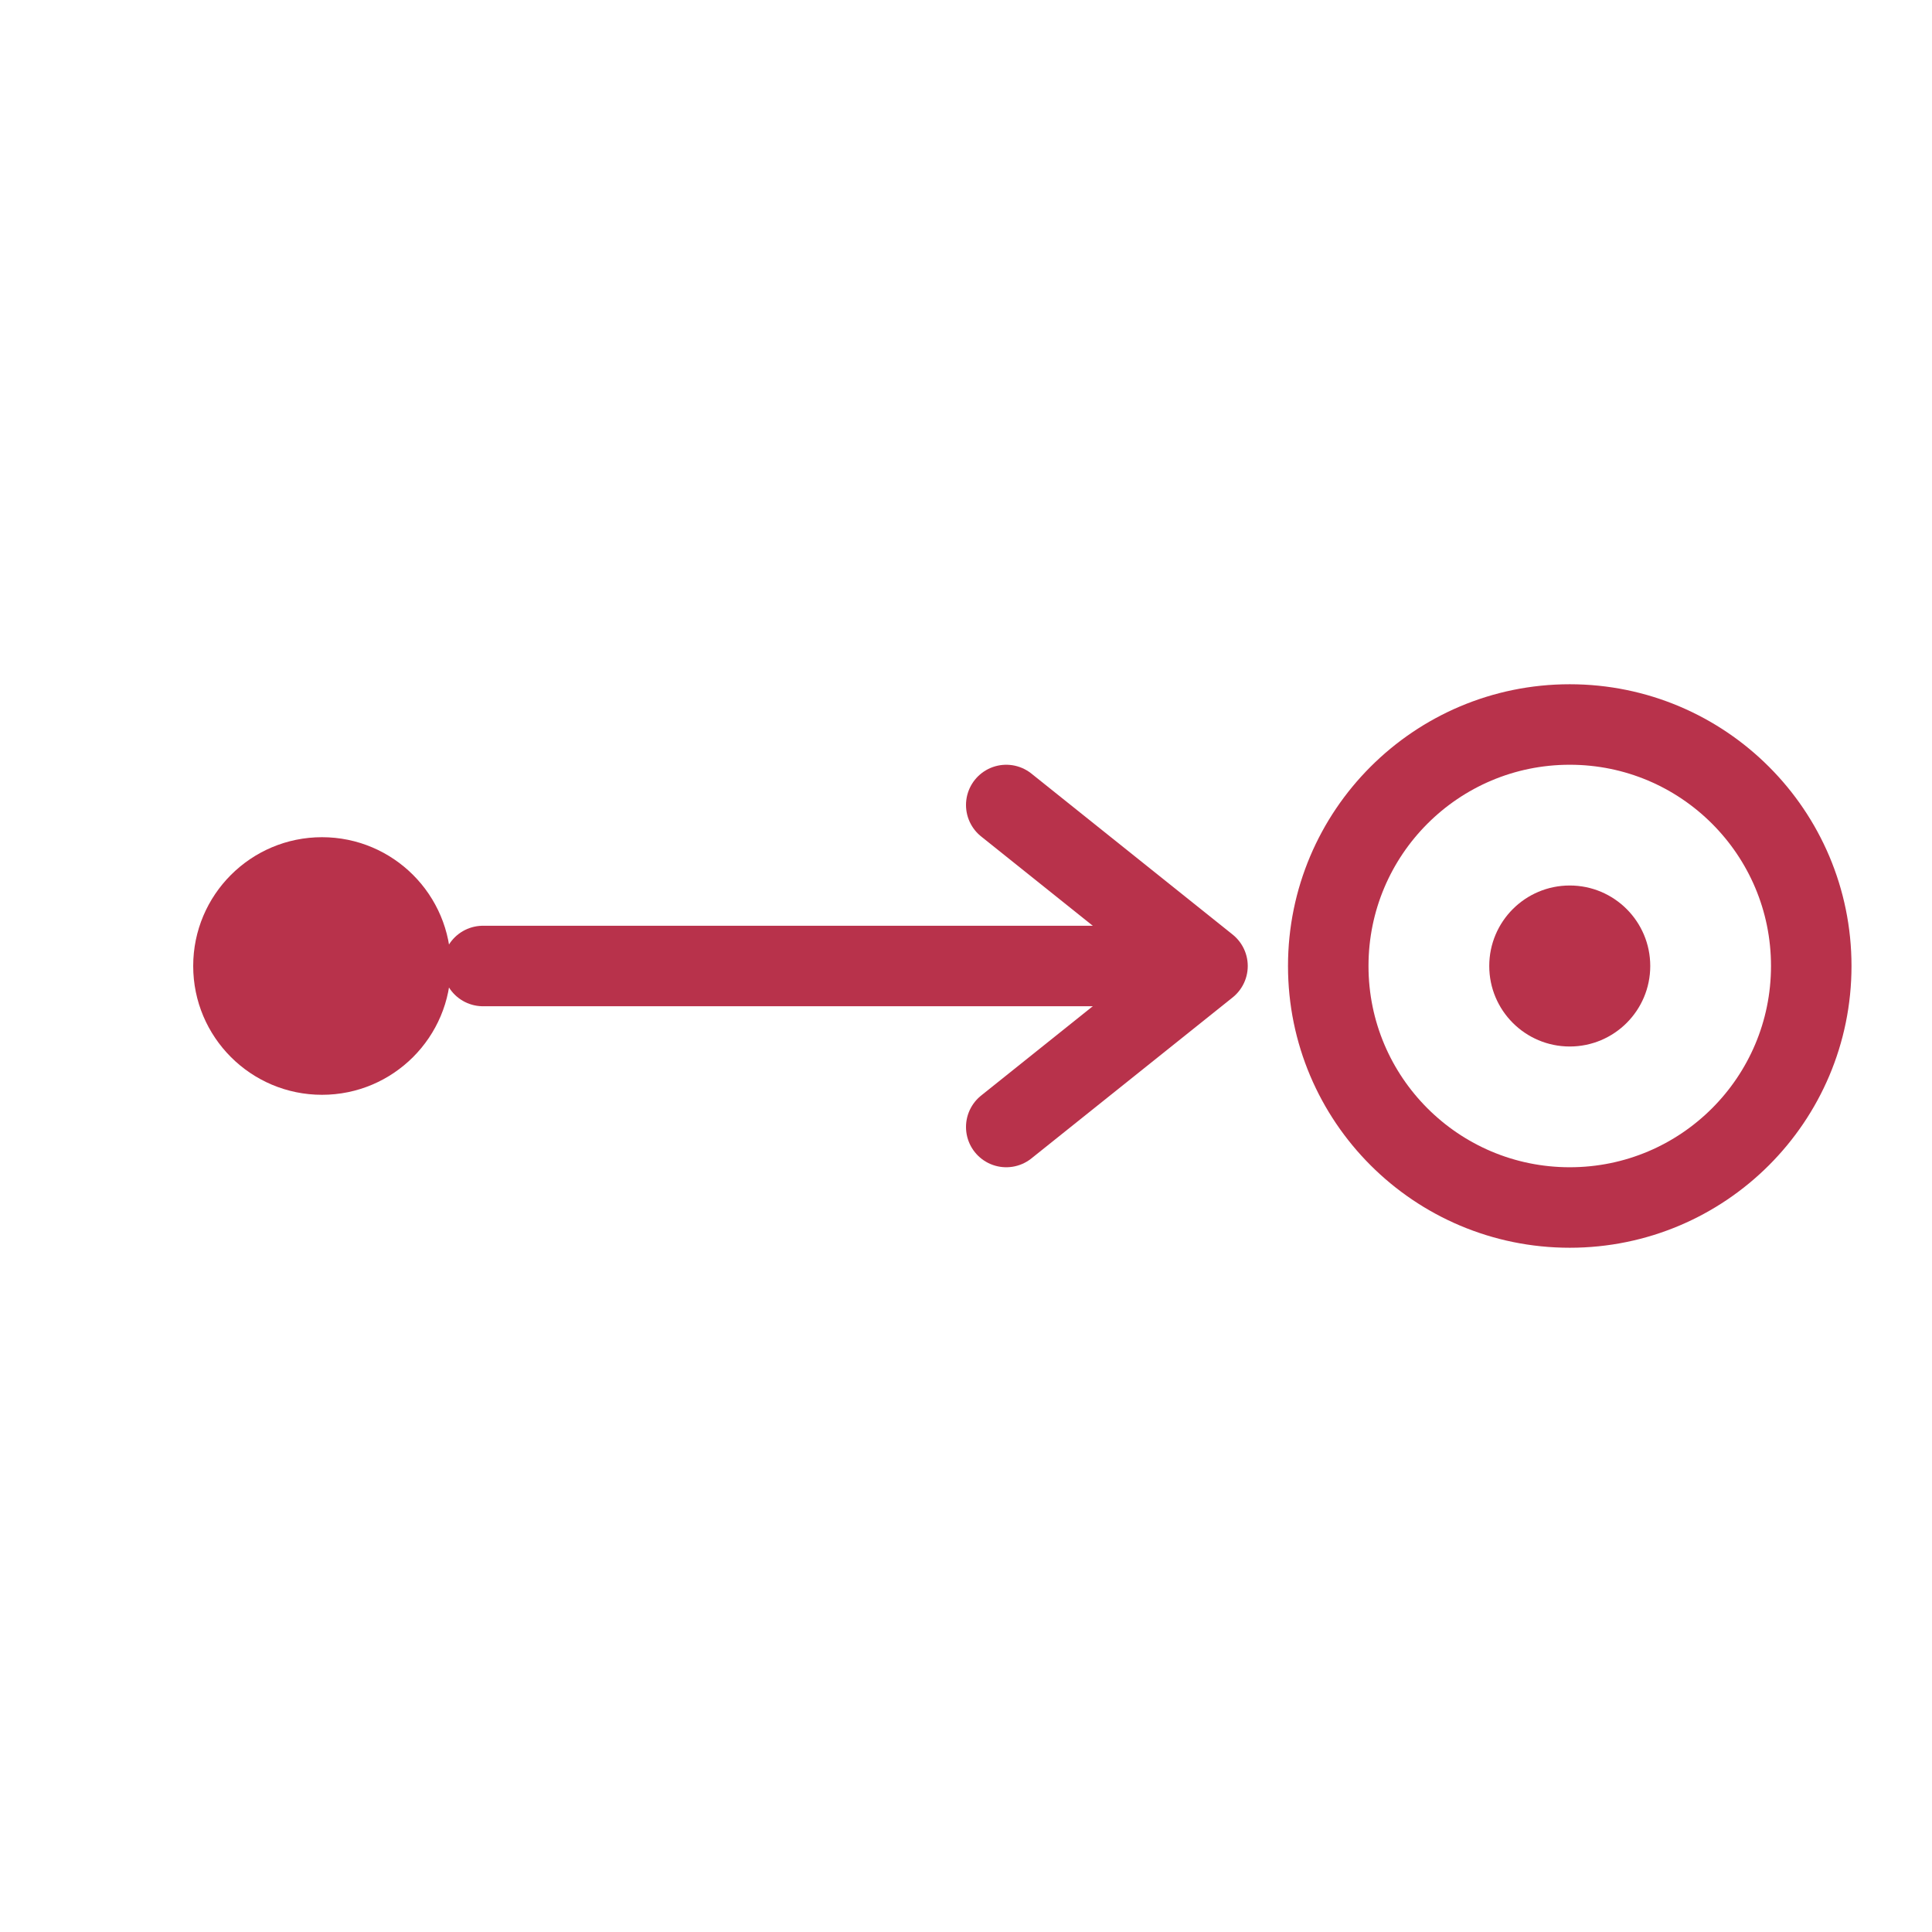
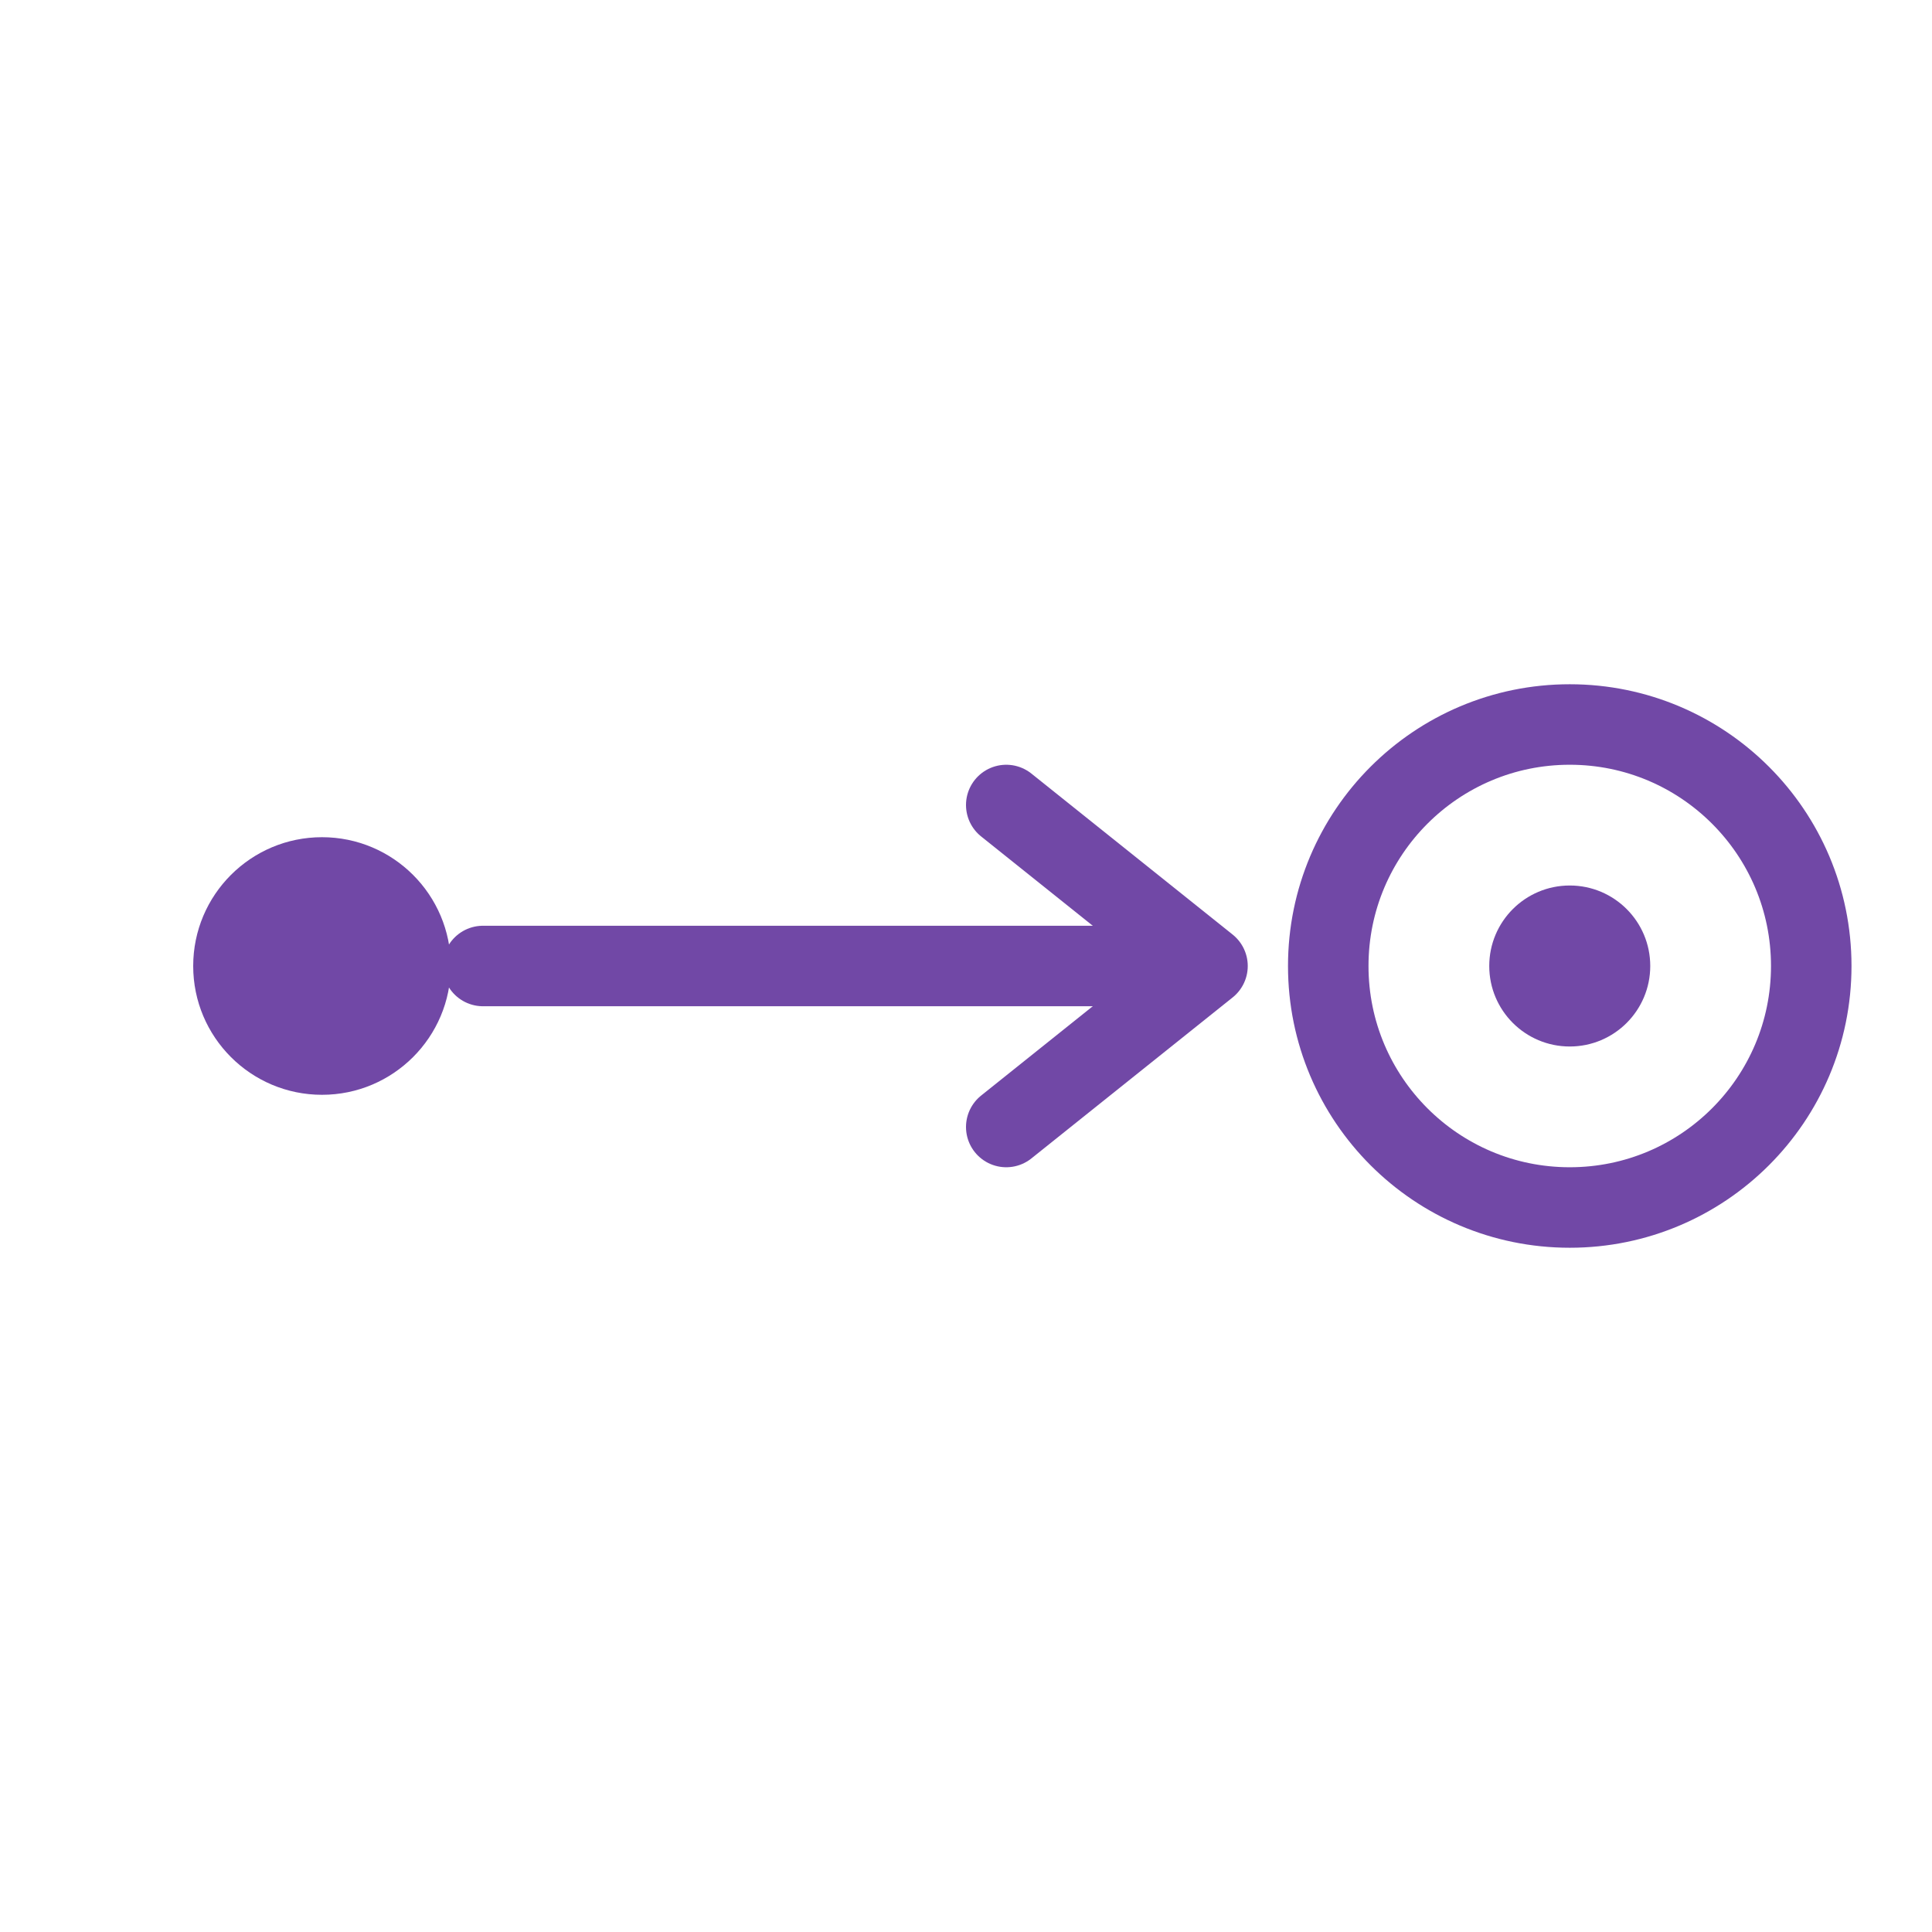
<svg xmlns="http://www.w3.org/2000/svg" width="44" height="44" viewBox="0 0 48 48" aria-hidden="true">
-   <circle cx="8" cy="24" r="3.2" fill="#b8324b" />
-   <line x1="12" y1="24" x2="28" y2="24" stroke="#b8324b" stroke-width="2" stroke-linecap="round" />
-   <path d="M25,20 L30,24 L25,28" fill="none" stroke="#b8324b" stroke-width="2" stroke-linecap="round" stroke-linejoin="round" />
-   <circle cx="39" cy="24" r="6" fill="none" stroke="#b8324b" stroke-width="2" />
-   <circle cx="39" cy="24" r="2" fill="#b8324b" />
+   <circle cx="8" cy="24" r="3.2" fill="#7148a6" />
+   <line x1="12" y1="24" x2="28" y2="24" stroke="#7148a6" stroke-width="2" stroke-linecap="round" />
+   <path d="M25,20 L30,24 L25,28" fill="none" stroke="#7148a6" stroke-width="2" stroke-linecap="round" stroke-linejoin="round" />
+   <circle cx="39" cy="24" r="6" fill="none" stroke="#7148a6" stroke-width="2" />
+   <circle cx="39" cy="24" r="2" fill="#7148a6" />
</svg>
